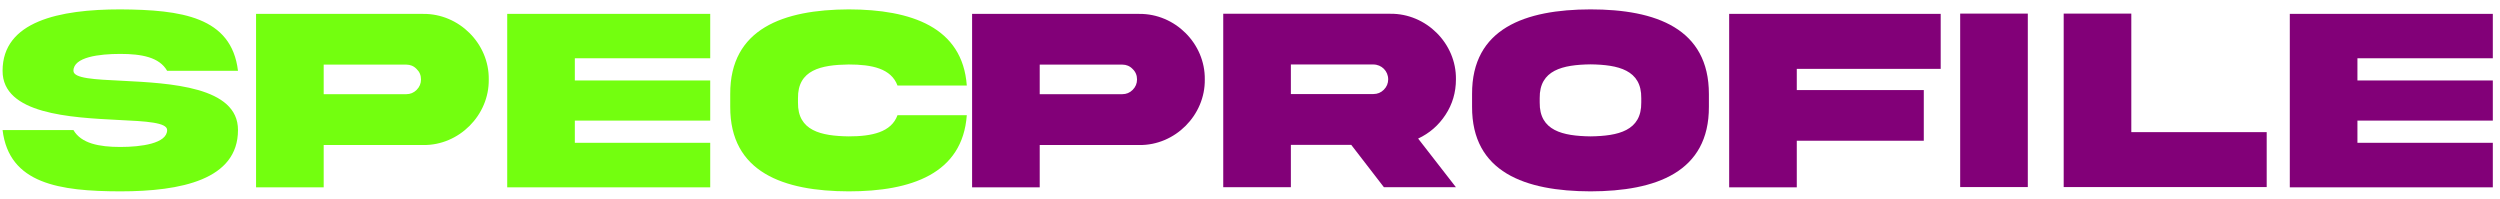
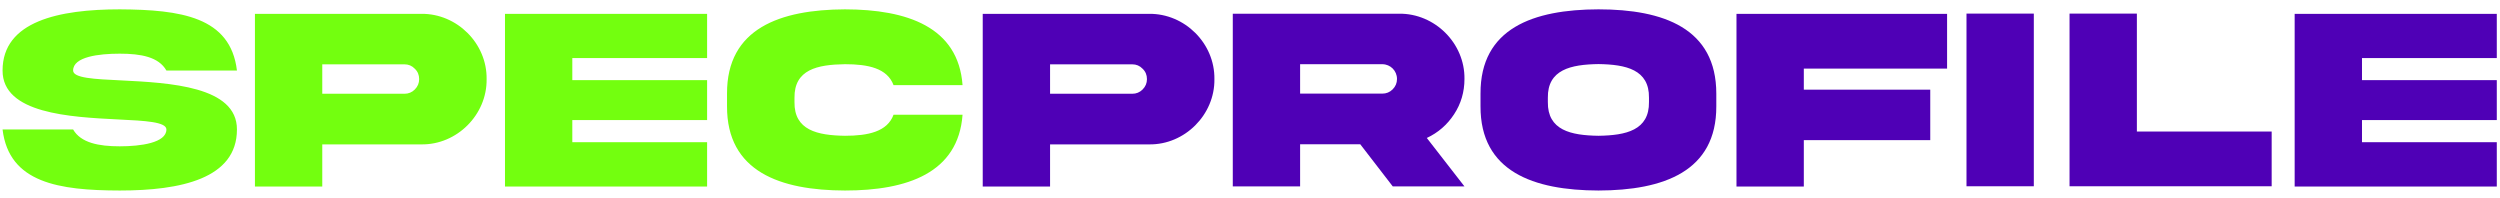
- <svg xmlns="http://www.w3.org/2000/svg" width="227" height="18" viewBox="0 0 227 18" fill="none">
+ <svg xmlns="http://www.w3.org/2000/svg" width="228" height="18" viewBox="0 0 228 18" fill="none">
  <path d="M6.668 6.43C6.668 7.121 8.578 7.215 11.051 7.332C15.445 7.555 21.621 7.859 21.609 11.809C21.609 16.309 16.453 17.375 10.922 17.375C5.402 17.363 0.82 16.695 0.234 11.809H6.668C7.371 13.027 9 13.344 10.922 13.344C12.832 13.344 15.176 13.027 15.176 11.809C15.176 11.117 13.266 11.012 10.793 10.895C6.398 10.672 0.223 10.367 0.234 6.43C0.234 1.93 5.391 0.852 10.922 0.852C16.441 0.887 21.023 1.508 21.609 6.43H15.176C14.473 5.188 12.844 4.895 10.922 4.895C9.012 4.895 6.668 5.176 6.668 6.43ZM29.391 8.551H36.891C37.254 8.551 37.57 8.422 37.828 8.164C38.098 7.895 38.227 7.578 38.227 7.215C38.227 6.84 38.098 6.523 37.828 6.266C37.57 5.996 37.254 5.867 36.891 5.867H29.391V8.551ZM23.25 1.262H38.426C41.672 1.227 44.426 3.957 44.379 7.215C44.426 10.461 41.672 13.215 38.426 13.168H29.391V17.012H23.25V1.262ZM46.055 17.012V1.262H64.488V5.293H52.195V7.309H64.488V10.953H52.195V12.969H64.488V17.012H46.055ZM81.492 10.461H87.785C87.398 15.781 82.734 17.375 77.062 17.375C71.156 17.363 66.281 15.652 66.305 9.688V8.539C66.281 2.586 71.156 0.875 77.062 0.852C82.734 0.863 87.398 2.457 87.785 7.766H81.492C80.918 6.219 79.172 5.855 77.062 5.855C74.555 5.891 72.422 6.336 72.457 8.926V9.312C72.422 11.879 74.555 12.348 77.062 12.383C79.172 12.383 80.93 12.008 81.492 10.461Z" fill="#73FF0F" />
-   <path d="M94.406 8.551H101.906C102.27 8.551 102.586 8.422 102.844 8.164C103.113 7.895 103.242 7.578 103.242 7.215C103.242 6.84 103.113 6.523 102.844 6.266C102.586 5.996 102.27 5.867 101.906 5.867H94.406V8.551ZM88.266 1.262H103.441C106.688 1.227 109.441 3.957 109.395 7.215C109.441 10.461 106.688 13.215 103.441 13.168H94.406V17.012H88.266V1.262ZM111.07 1.25H126.246C129.492 1.215 132.246 3.945 132.199 7.203C132.199 8.387 131.883 9.465 131.25 10.426C130.629 11.375 129.797 12.102 128.766 12.582L132.199 17H125.66L122.695 13.156H117.211V17H111.07V1.25ZM124.699 5.855H117.211V8.539H124.699C125.074 8.539 125.391 8.41 125.648 8.152C125.918 7.883 126.047 7.566 126.047 7.203C126.047 6.453 125.449 5.855 124.699 5.855ZM144.422 0.852C150.352 0.852 155.168 2.586 155.168 8.539V9.688C155.191 15.641 150.34 17.363 144.422 17.375C138.492 17.363 133.641 15.641 133.664 9.688V8.539C133.641 2.574 138.492 0.863 144.422 0.852ZM149.027 9.301V8.914C149.062 6.348 146.93 5.879 144.422 5.844C141.902 5.879 139.77 6.348 139.805 8.914V9.301C139.77 11.879 141.902 12.348 144.422 12.383C146.93 12.348 149.062 11.879 149.027 9.301ZM157.008 17.012V1.262H176.215V6.254H163.148V8.176H174.68V12.781H163.148V17.012H157.008ZM177.984 1.238H184.125V16.988H177.984V1.238ZM187.383 1.238H193.523V11.996H205.816V16.988H187.383V1.238ZM207.914 17.012V1.262H226.348V5.293H214.055V7.309H226.348V10.953H214.055V12.969H226.348V17.012H207.914Z" fill="#820078" />
+   <path d="M95.766 8.551H103.266C103.629 8.551 103.945 8.422 104.203 8.164C104.473 7.895 104.602 7.578 104.602 7.215C104.602 6.84 104.473 6.523 104.203 6.266C103.945 5.996 103.629 5.867 103.266 5.867H95.766V8.551ZM89.625 1.262H104.801C108.047 1.227 110.801 3.957 110.754 7.215C110.801 10.461 108.047 13.215 104.801 13.168H95.766V17.012H89.625V1.262ZM112.43 1.25H127.605C130.852 1.215 133.605 3.945 133.559 7.203C133.559 8.387 133.242 9.465 132.609 10.426C131.988 11.375 131.156 12.102 130.125 12.582L133.559 17H127.02L124.055 13.156H118.57V17H112.43V1.25ZM126.059 5.855H118.57V8.539H126.059C126.434 8.539 126.75 8.41 127.008 8.152C127.277 7.883 127.406 7.566 127.406 7.203C127.406 6.453 126.809 5.855 126.059 5.855ZM145.781 0.852C151.711 0.852 156.527 2.586 156.527 8.539V9.688C156.551 15.641 151.699 17.363 145.781 17.375C139.852 17.363 135 15.641 135.023 9.688V8.539C135 2.574 139.852 0.863 145.781 0.852ZM150.387 9.301V8.914C150.422 6.348 148.289 5.879 145.781 5.844C143.262 5.879 141.129 6.348 141.164 8.914V9.301C141.129 11.879 143.262 12.348 145.781 12.383C148.289 12.348 150.422 11.879 150.387 9.301ZM158.367 17.012V1.262H177.574V6.254H164.508V8.176H176.039V12.781H164.508V17.012H158.367ZM179.344 1.238H185.484V16.988H179.344V1.238ZM188.742 1.238H194.883V11.996H207.176V16.988H188.742V1.238ZM209.273 17.012V1.262H227.707V5.293H215.414V7.309H227.707V10.953H215.414V12.969H227.707V17.012H209.273Z" fill="#4F00B6" />
</svg>
